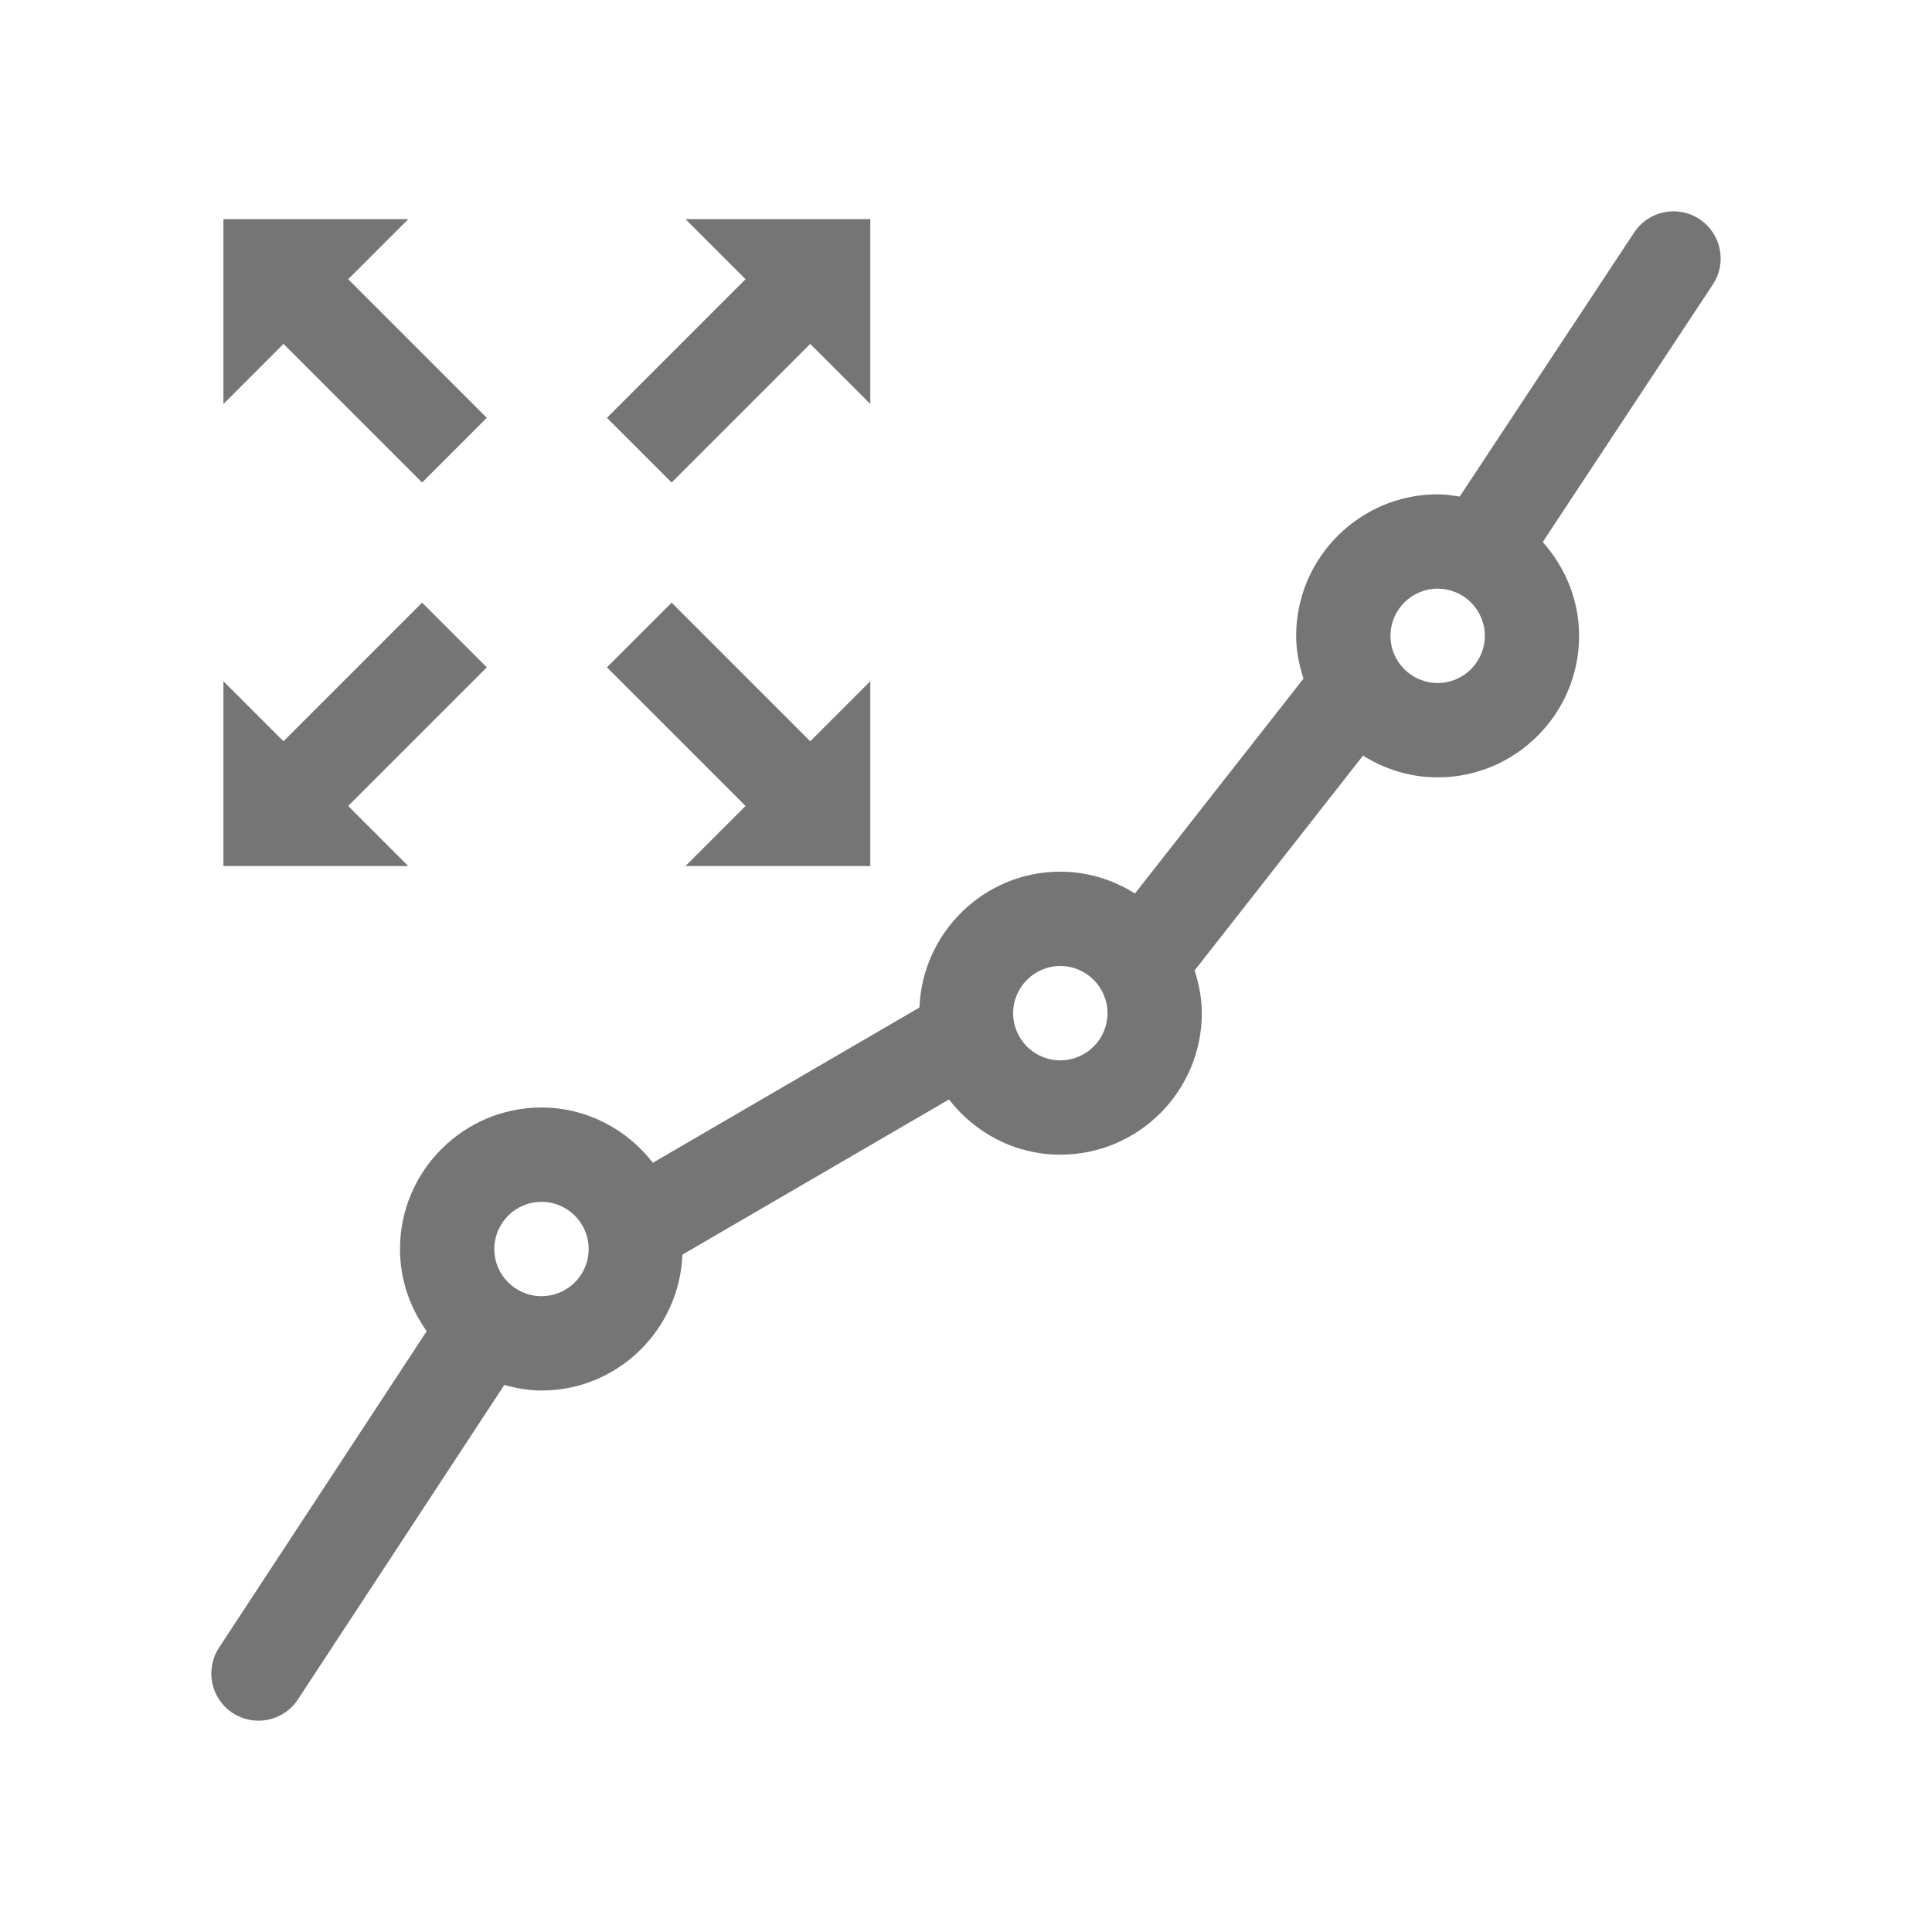
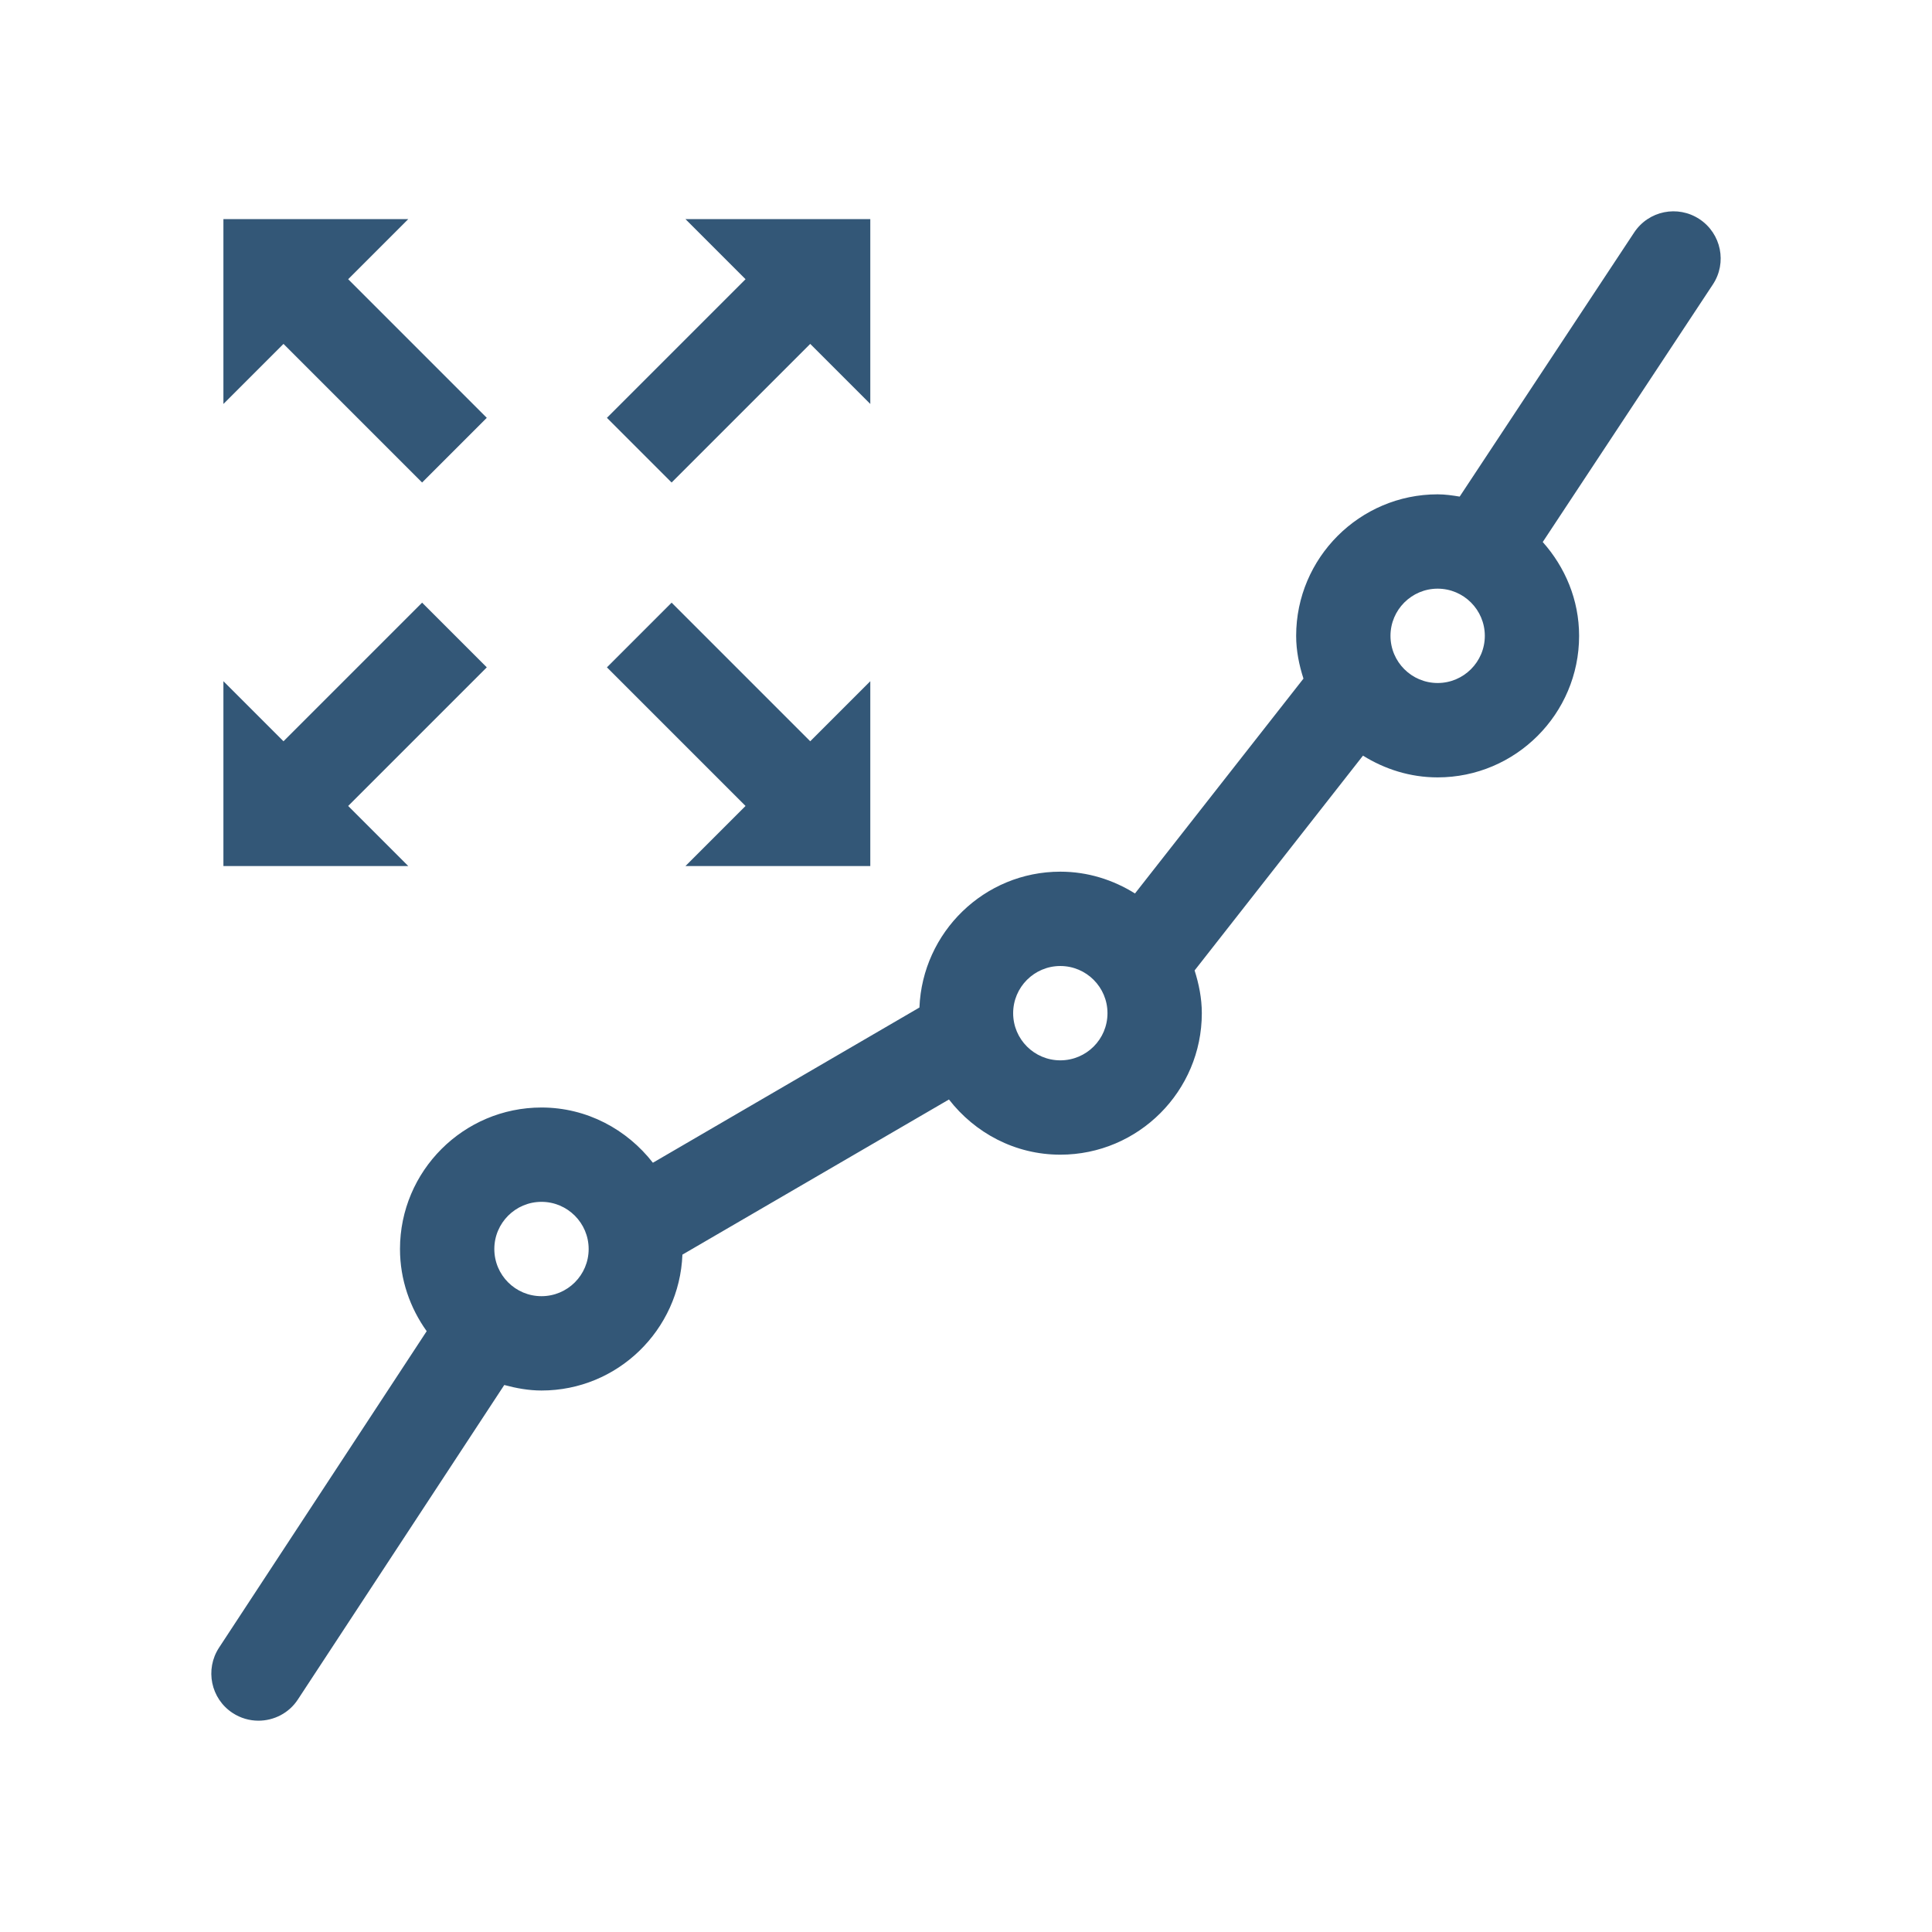
<svg xmlns="http://www.w3.org/2000/svg" version="1.1" id="Capa_1" x="0px" y="0px" width="512px" height="512px" viewBox="0 0 32.001 32.002" style="enable-background:new 0 0 32.001 32.002;" xml:space="preserve">
  <defs id="defs42" />
  <g id="g9" />
  <g id="g11" />
  <g id="g13" />
  <g id="g15" />
  <g id="g17" />
  <g id="g19" />
  <g id="g21" />
  <g id="g23" />
  <g id="g25" />
  <g id="g27" />
  <g id="g29" />
  <g id="g31" />
  <g id="g33" />
  <g id="g35" />
  <g id="g37" />
  <g id="g845" transform="matrix(0.7812723,0,0,0.7812902,3.49991,3.499712)" style="stroke-width:1.28">
    <g id="Statics" style="stroke-width:1.28">
      <g id="g4" style="stroke-width:1.28">
-         <path d="M 31.834,1.553 C 32.14,1.092 32.013,0.473 31.552,0.167 31.09,-0.138 30.472,-0.012 30.166,0.45 L 26.467,6.049 C 26.313,6.024 26.16,6.001 26,6.001 c -1.652,0 -3,1.347 -3,3 0,0.318 0.063,0.619 0.155,0.907 l -3.572,4.555 c -0.461,-0.288 -1,-0.462 -1.582,-0.462 -1.613,0 -2.924,1.283 -2.988,2.88 L 9.362,20.172 C 8.812,19.466 7.963,19.001 7,19.001 c -1.654,0 -3,1.347 -3,3 0,0.65 0.214,1.25 0.566,1.742 l -4.402,6.709 c -0.303,0.463 -0.175,1.082 0.287,1.385 0.169,0.111 0.36,0.164 0.548,0.164 0.326,0 0.646,-0.158 0.837,-0.451 l 4.375,-6.666 c 0.253,0.068 0.516,0.117 0.789,0.117 1.613,0 2.924,-1.281 2.988,-2.881 l 5.651,-3.289 c 0.549,0.707 1.398,1.17 2.361,1.17 1.654,0 3,-1.346 3,-3 0,-0.317 -0.062,-0.619 -0.153,-0.906 l 3.57,-4.554 c 0.461,0.287 1,0.461 1.582,0.461 1.653,0 3,-1.346 3,-3 0,-0.767 -0.298,-1.459 -0.771,-1.99 z M 7,23.001 c -0.552,0 -1,-0.447 -1,-1 0,-0.551 0.448,-1 1,-1 0.552,0 1,0.449 1,1 0,0.553 -0.448,1 -1,1 z m 11,-5 c -0.552,0 -1,-0.447 -1,-1 0,-0.551 0.448,-1 1,-1 0.552,0 1,0.449 1,1 0,0.553 -0.448,1 -1,1 z m 8,-8 c -0.552,0 -1,-0.448 -1,-1 0,-0.551 0.448,-1 1,-1 0.552,0 1,0.449 1,1 0,0.552 -0.449,1 -1,1 z" id="path2" style="fill:#757575;stroke-width:1.28" />
+         <path d="M 31.834,1.553 C 32.14,1.092 32.013,0.473 31.552,0.167 31.09,-0.138 30.472,-0.012 30.166,0.45 L 26.467,6.049 C 26.313,6.024 26.16,6.001 26,6.001 c -1.652,0 -3,1.347 -3,3 0,0.318 0.063,0.619 0.155,0.907 l -3.572,4.555 c -0.461,-0.288 -1,-0.462 -1.582,-0.462 -1.613,0 -2.924,1.283 -2.988,2.88 L 9.362,20.172 C 8.812,19.466 7.963,19.001 7,19.001 c -1.654,0 -3,1.347 -3,3 0,0.65 0.214,1.25 0.566,1.742 l -4.402,6.709 c -0.303,0.463 -0.175,1.082 0.287,1.385 0.169,0.111 0.36,0.164 0.548,0.164 0.326,0 0.646,-0.158 0.837,-0.451 l 4.375,-6.666 c 0.253,0.068 0.516,0.117 0.789,0.117 1.613,0 2.924,-1.281 2.988,-2.881 l 5.651,-3.289 c 0.549,0.707 1.398,1.17 2.361,1.17 1.654,0 3,-1.346 3,-3 0,-0.317 -0.062,-0.619 -0.153,-0.906 l 3.57,-4.554 c 0.461,0.287 1,0.461 1.582,0.461 1.653,0 3,-1.346 3,-3 0,-0.767 -0.298,-1.459 -0.771,-1.99 z M 7,23.001 c -0.552,0 -1,-0.447 -1,-1 0,-0.551 0.448,-1 1,-1 0.552,0 1,0.449 1,1 0,0.553 -0.448,1 -1,1 z m 11,-5 c -0.552,0 -1,-0.447 -1,-1 0,-0.551 0.448,-1 1,-1 0.552,0 1,0.449 1,1 0,0.553 -0.448,1 -1,1 z m 8,-8 c -0.552,0 -1,-0.448 -1,-1 0,-0.551 0.448,-1 1,-1 0.552,0 1,0.449 1,1 0,0.552 -0.449,1 -1,1 z" id="path2" style="fill:#335777;stroke-width:1.28" />
      </g>
    </g>
    <g transform="matrix(0.979636,0,0,0.979636,-0.7232878,-0.8130982)" id="g819" style="stroke-width:1.28">
-       <path style="fill:#757575;fill-opacity:1;stroke-width:1.28" id="path2-6" d="M 5.3,6.7 6.7,5.3 3.7,2.3 5,1 H 1 V 5 L 2.3,3.7 Z" />
-       <path style="fill:#757575;fill-opacity:1;stroke-width:1.28" id="path4-3" d="M 6.7,10.7 5.3,9.3 2.3,12.3 1,11 v 4 H 5 L 3.7,13.7 Z" />
-       <path style="fill:#757575;fill-opacity:1;stroke-width:1.28" id="path6-4" d="m 10.7,9.3 -1.4,1.4 3,3 L 11,15 h 4 v -4 l -1.3,1.3 z" />
-       <path style="fill:#757575;fill-opacity:1;stroke-width:1.28" id="path8-1" d="m 11,1 1.3,1.3 -3,3 1.4,1.4 3,-3 L 15,5 V 1 Z" />
+       <path style="fill:#335777;fill-opacity:1;stroke-width:1.28" id="path2-6" d="M 5.3,6.7 6.7,5.3 3.7,2.3 5,1 H 1 V 5 L 2.3,3.7 Z" />
+       <path style="fill:#335777;fill-opacity:1;stroke-width:1.28" id="path4-3" d="M 6.7,10.7 5.3,9.3 2.3,12.3 1,11 v 4 H 5 L 3.7,13.7 Z" />
+       <path style="fill:#335777;fill-opacity:1;stroke-width:1.28" id="path6-4" d="m 10.7,9.3 -1.4,1.4 3,3 L 11,15 h 4 v -4 l -1.3,1.3 z" />
+       <path style="fill:#335777;fill-opacity:1;stroke-width:1.28" id="path8-1" d="m 11,1 1.3,1.3 -3,3 1.4,1.4 3,-3 L 15,5 V 1 Z" />
    </g>
  </g>
</svg>
